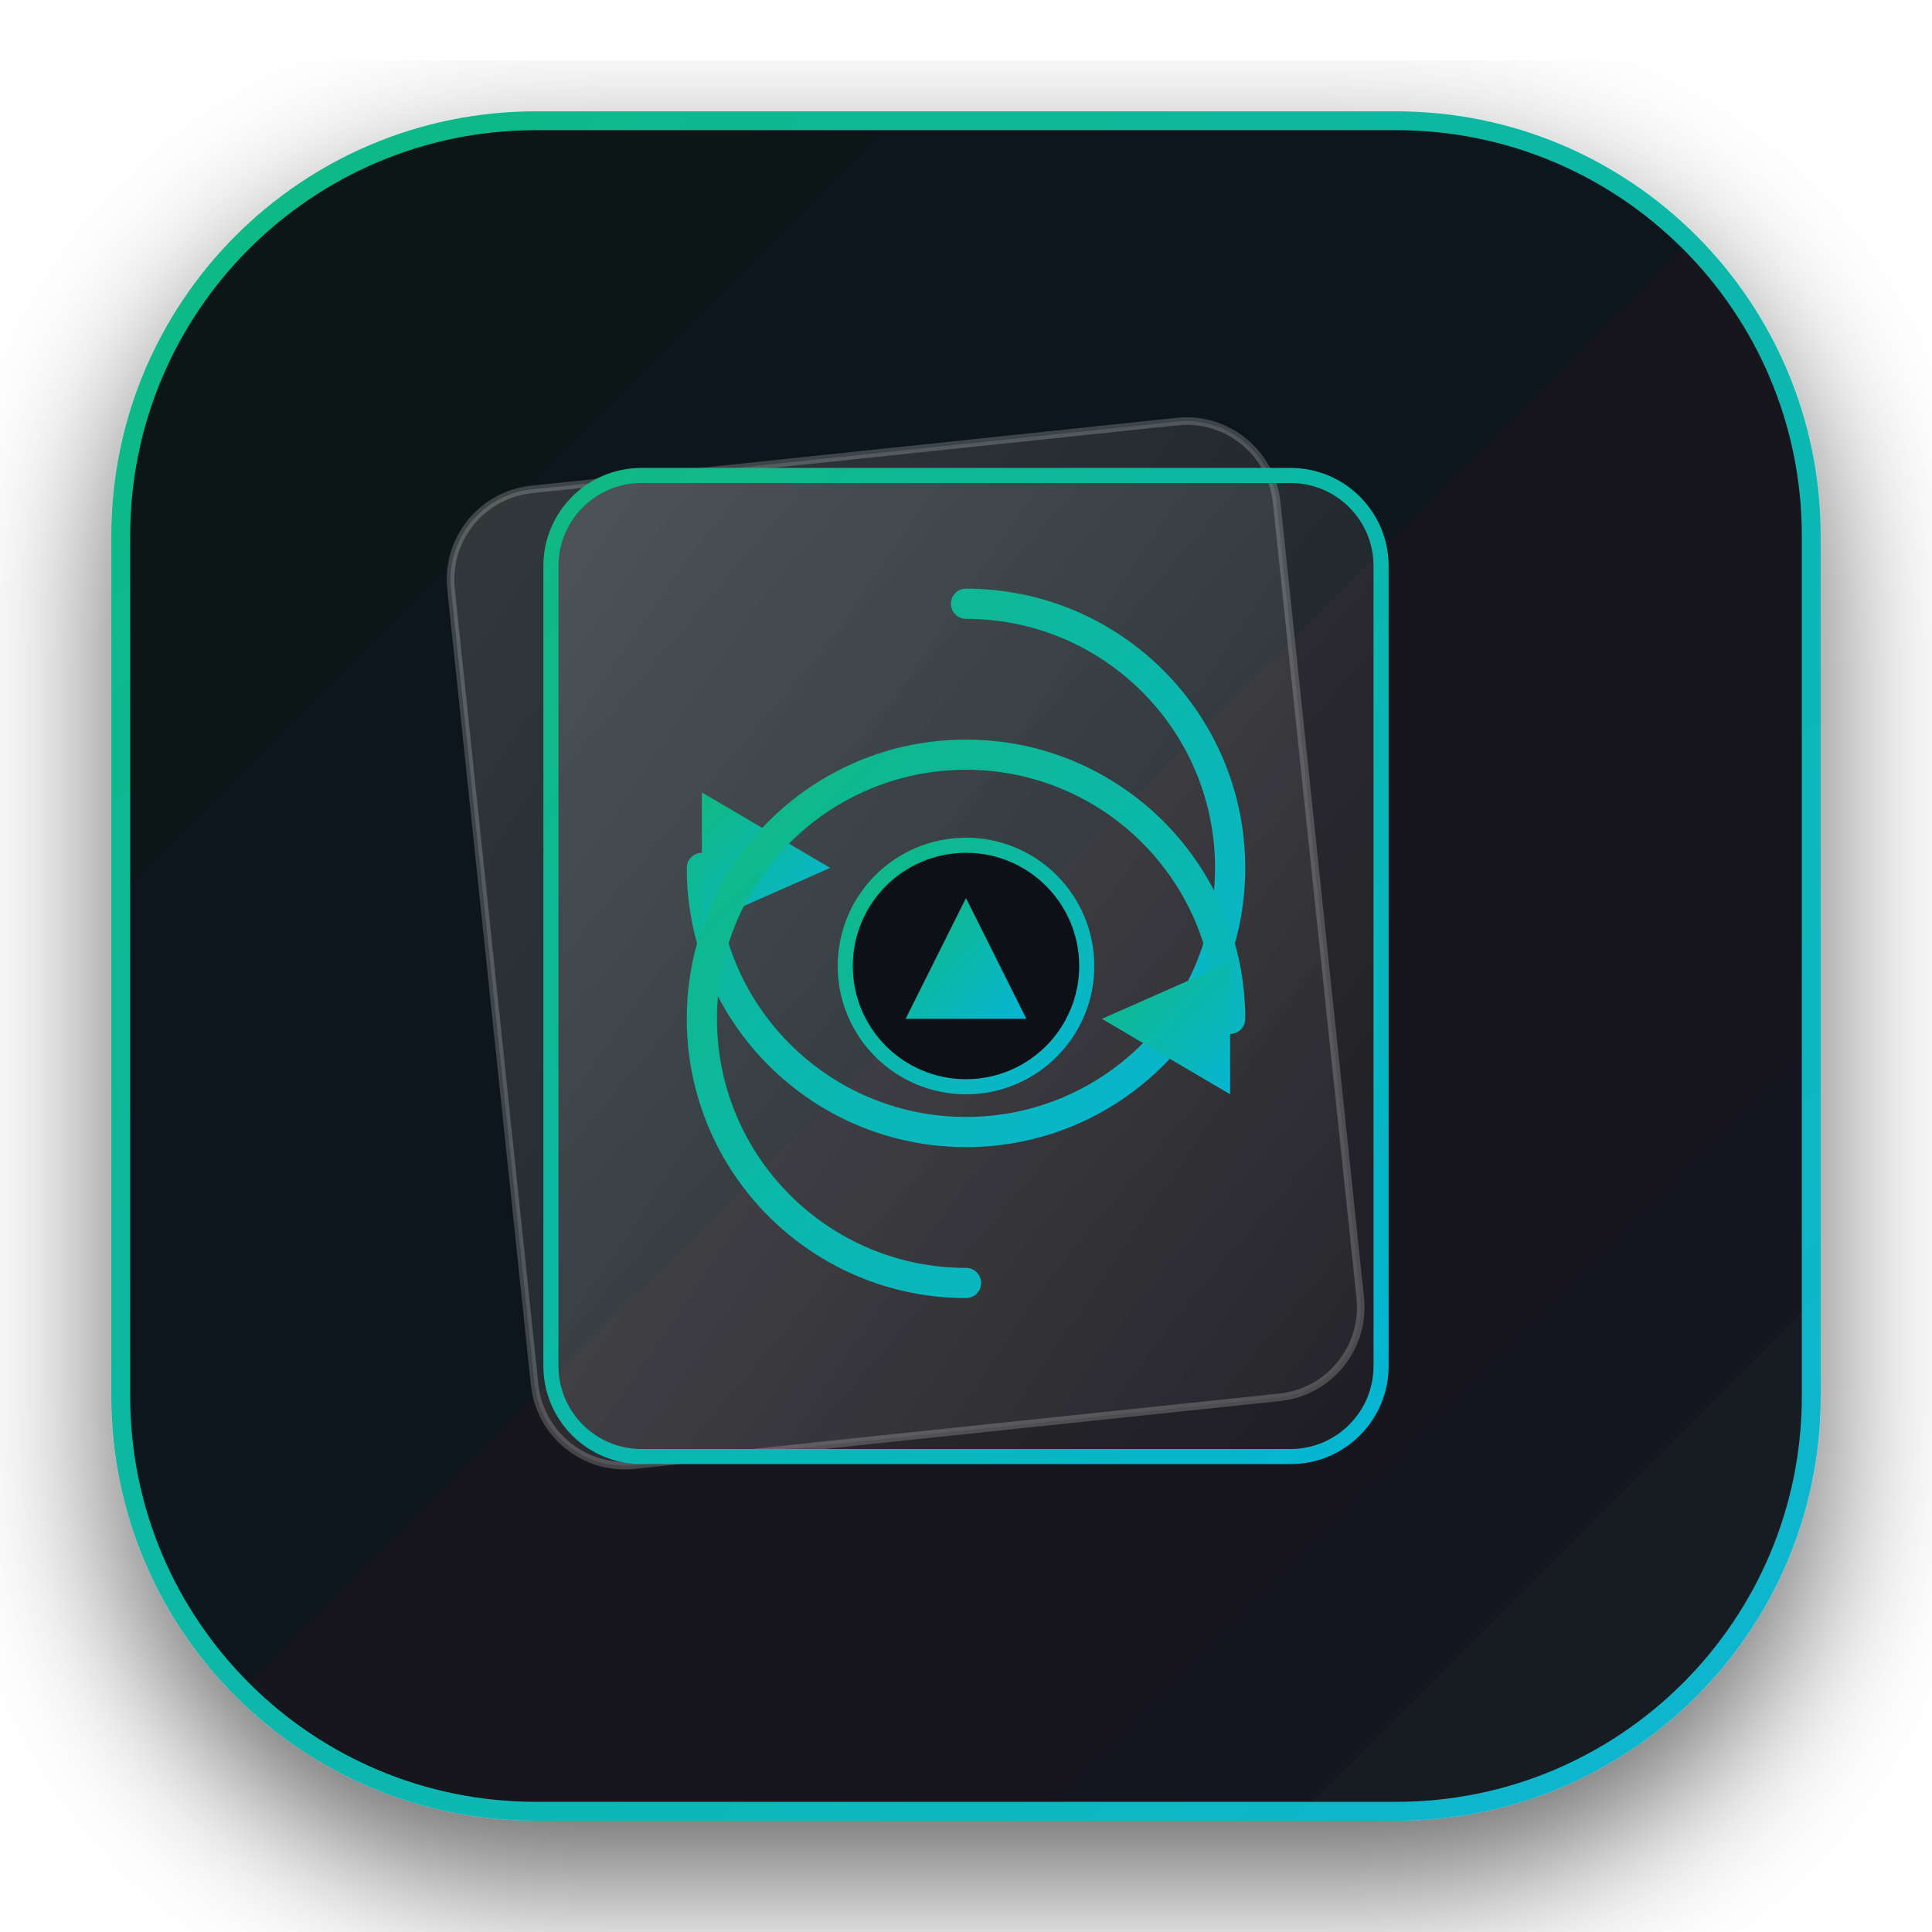
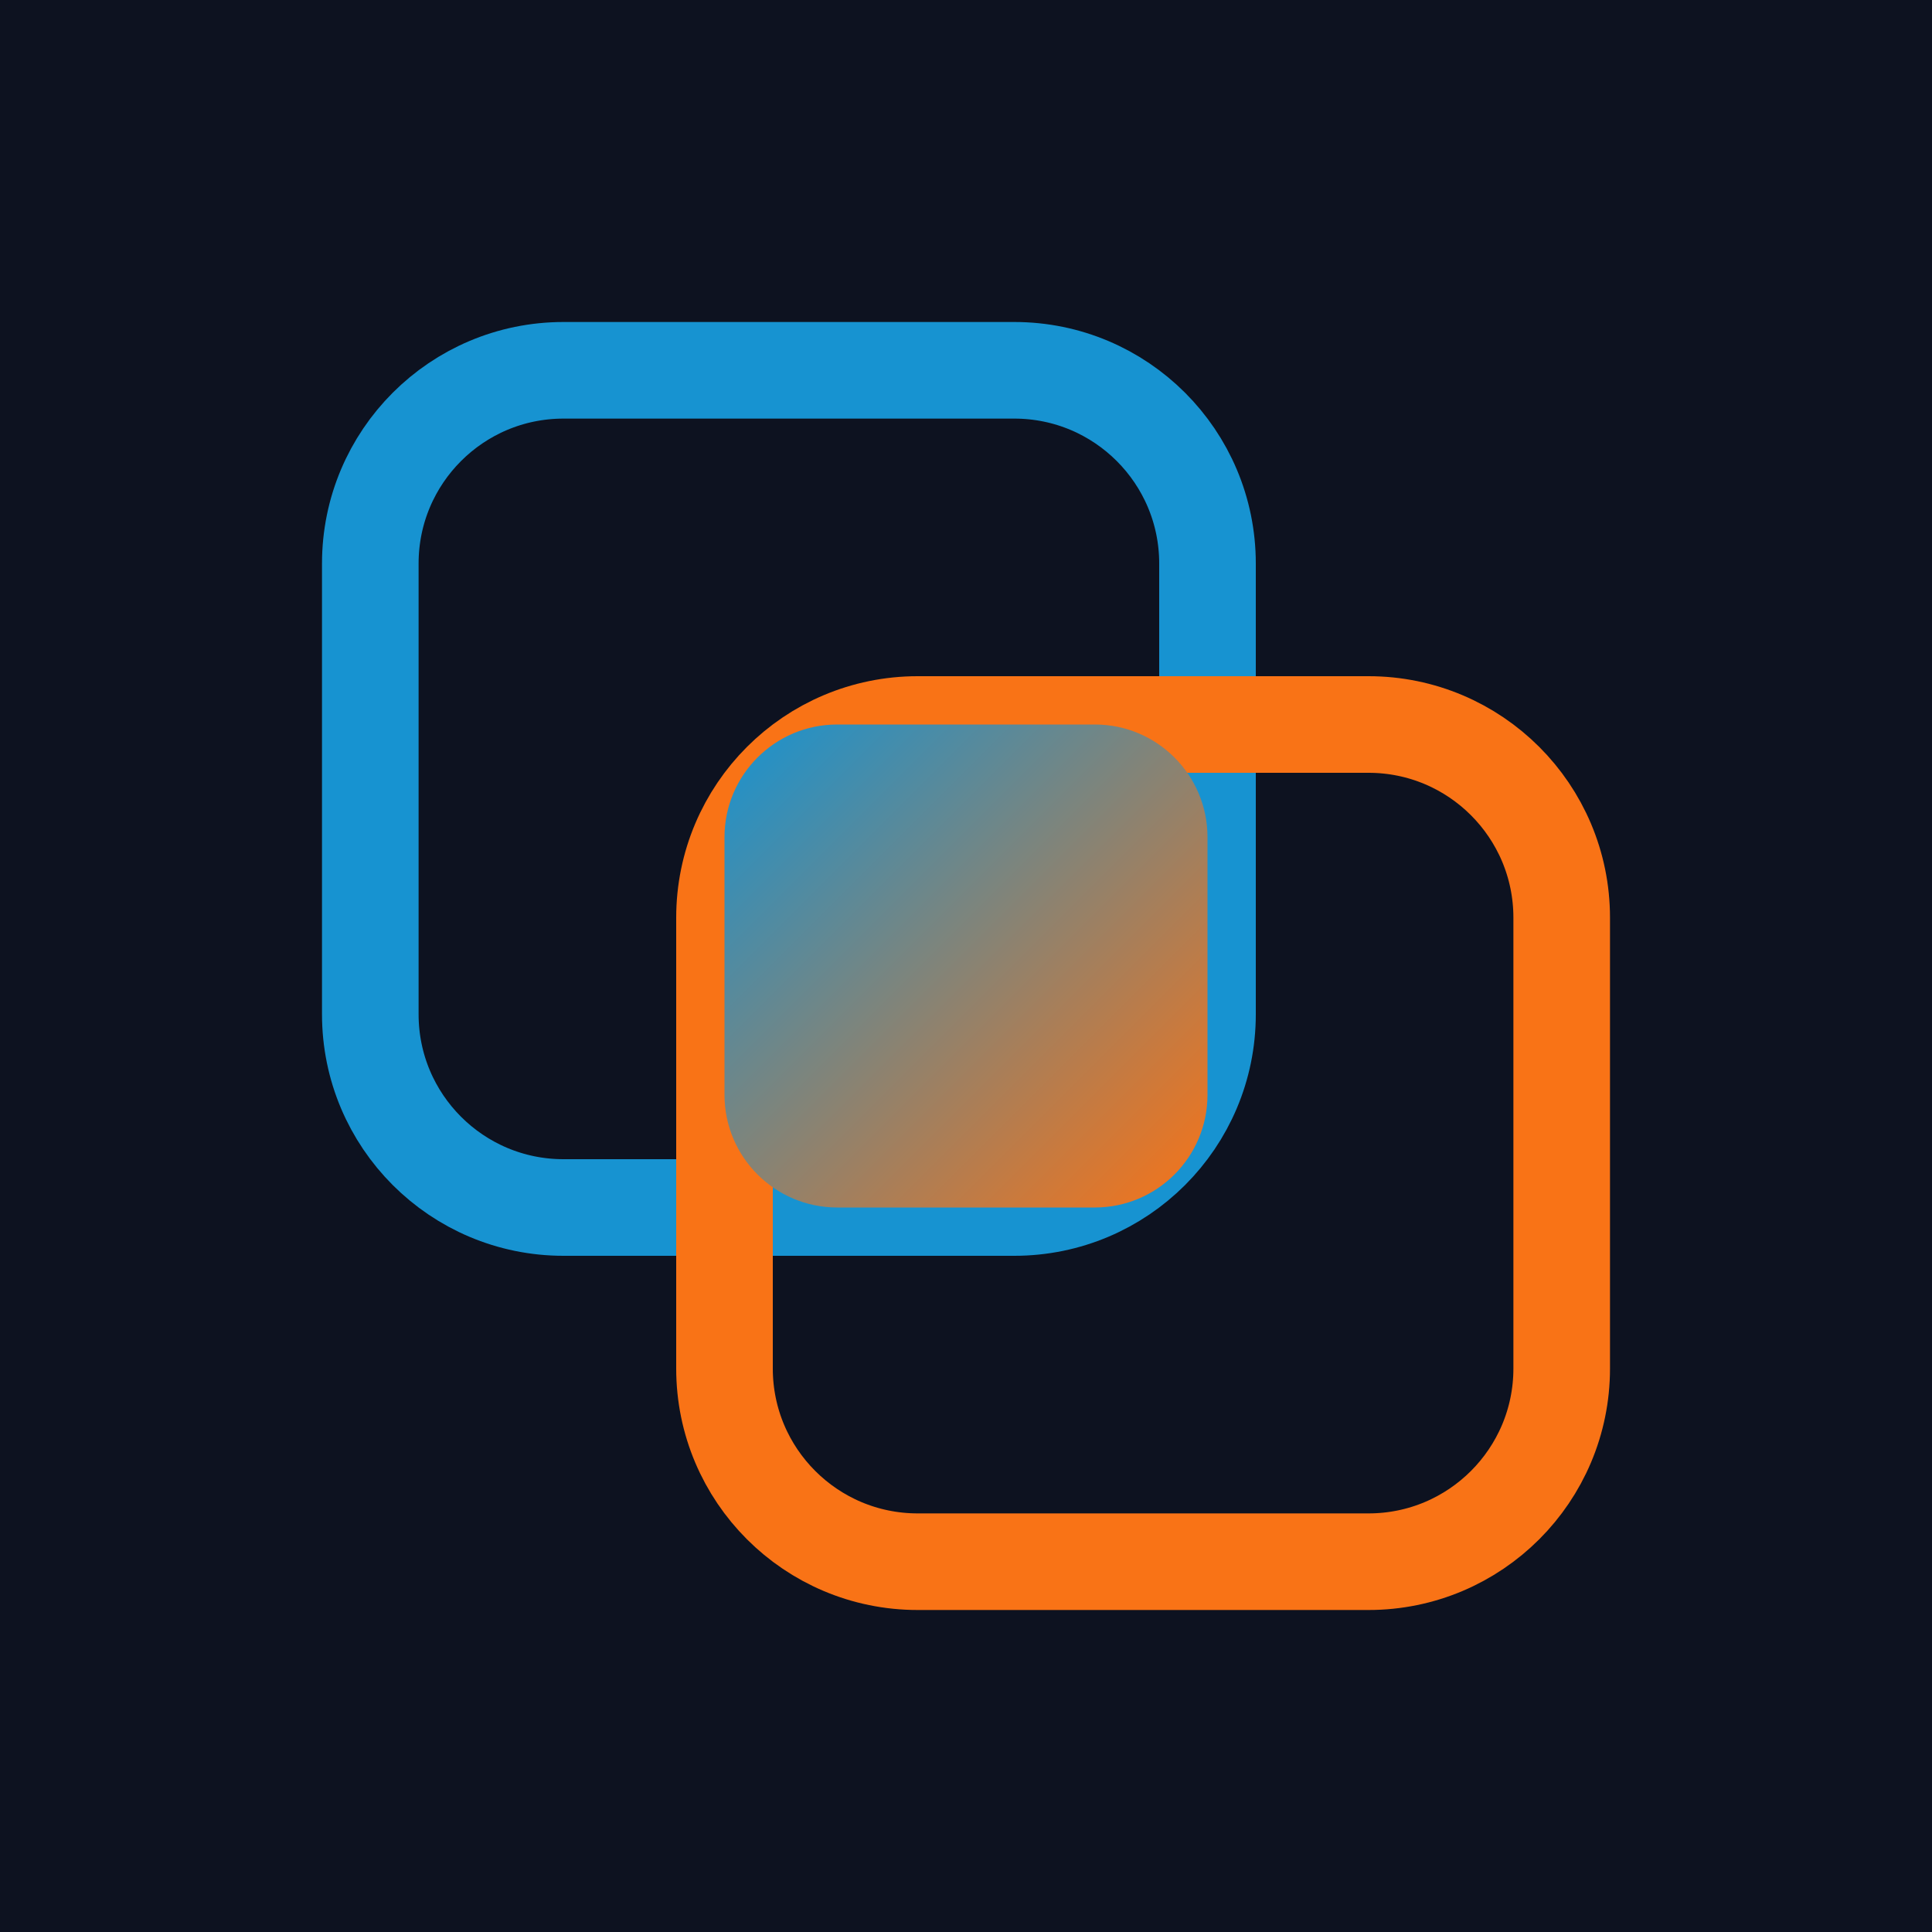
- <svg xmlns="http://www.w3.org/2000/svg" viewBox="0 0 512 512" width="100%" height="100%">
+ <svg xmlns="http://www.w3.org/2000/svg" width="512" height="512" viewBox="0 0 240 240">
  <defs>
-     <linearGradient id="bgD" x1="0%" y1="0%" x2="100%" y2="100%">
-       <stop offset="0%" stop-color="#0d1117" />
-       <stop offset="100%" stop-color="#161b22" />
+     <linearGradient id="GR" x1="0" y1="0" x2="1" y2="1">
+       <stop offset="0" stop-color="#1793d1" />
+       <stop offset="1" stop-color="#f97316" />
    </linearGradient>
-     <linearGradient id="mintD" x1="0%" y1="0%" x2="100%" y2="100%">
-       <stop offset="0%" stop-color="#10b981" />
-       <stop offset="100%" stop-color="#06b6d4" />
-     </linearGradient>
-     <linearGradient id="glassD" x1="0%" y1="0%" x2="100%" y2="100%">
-       <stop offset="0%" stop-color="rgba(255,255,255,0.15)" />
-       <stop offset="100%" stop-color="rgba(255,255,255,0.03)" />
-     </linearGradient>
-     <filter id="shadowD">
-       <feDropShadow dx="0" dy="16" stdDeviation="20" flood-color="#000000" flood-opacity="0.6" />
-     </filter>
  </defs>
-   <rect x="32" y="32" width="448" height="448" rx="110" fill="url(#bgD)" stroke="url(#mintD)" stroke-width="5" filter="url(#shadowD)" />
-   <rect x="130" y="120" width="220" height="260" rx="24" fill="url(#glassD)" stroke="rgba(255,255,255,0.2)" stroke-width="2" transform="rotate(-6 240 250)" />
-   <rect x="146" y="126" width="220" height="260" rx="24" fill="url(#glassD)" stroke="url(#mintD)" stroke-width="4" />
-   <path d="M 256 160 A 70 70 0 1 1 186 230" fill="none" stroke="url(#mintD)" stroke-width="8" stroke-linecap="round" />
-   <polygon points="186,210 186,245 220,230" fill="url(#mintD)" />
-   <path d="M 256 340 A 70 70 0 1 1 326 270" fill="none" stroke="url(#mintD)" stroke-width="8" stroke-linecap="round" />
-   <polygon points="326,290 326,255 292,270" fill="url(#mintD)" />
-   <circle cx="256" cy="256" r="32" fill="#0d1117" stroke="url(#mintD)" stroke-width="4" />
-   <path d="M 256 238 L 272 270 L 240 270 Z" fill="url(#mintD)" />
+   <rect width="240" height="240" fill="#0d1220" />
+   <rect x="46" y="46" width="104" height="104" rx="24" fill="none" stroke="#1793d1" stroke-width="12" />
+   <rect x="90" y="90" width="104" height="104" rx="24" fill="none" stroke="#f97316" stroke-width="12" />
+   <rect x="90" y="90" width="60" height="60" rx="14" fill="url(#GR)" />
</svg>
